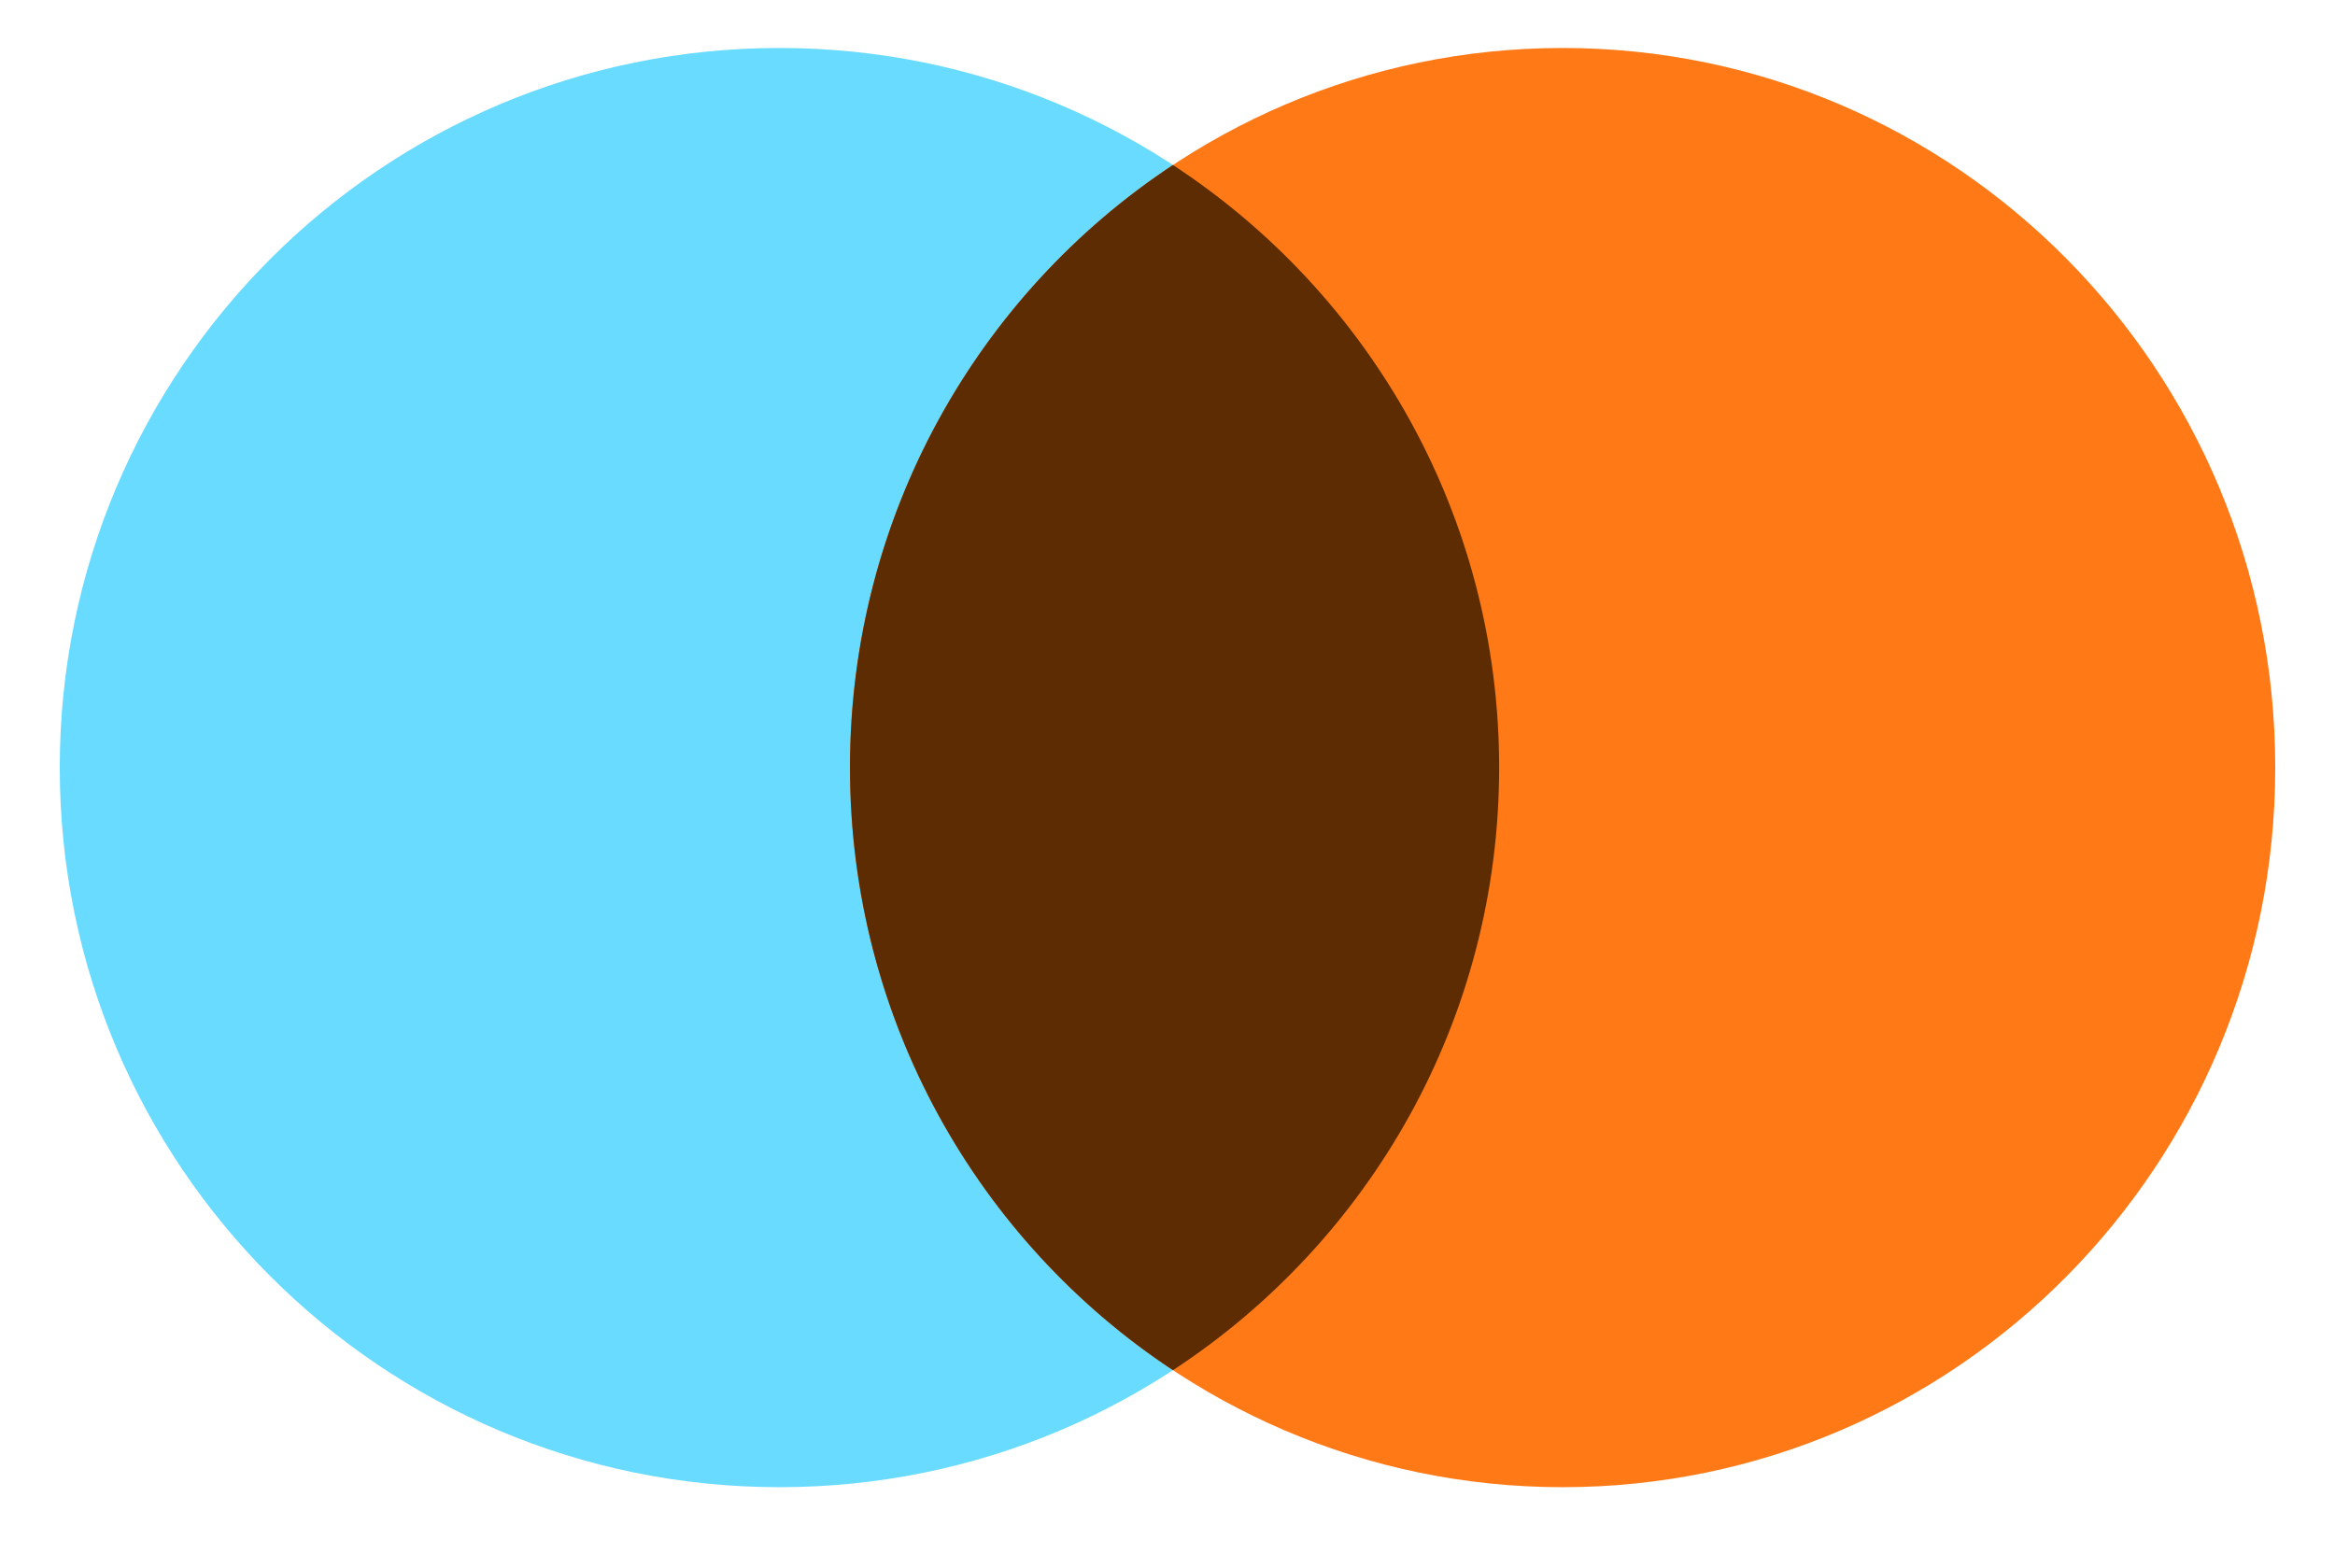
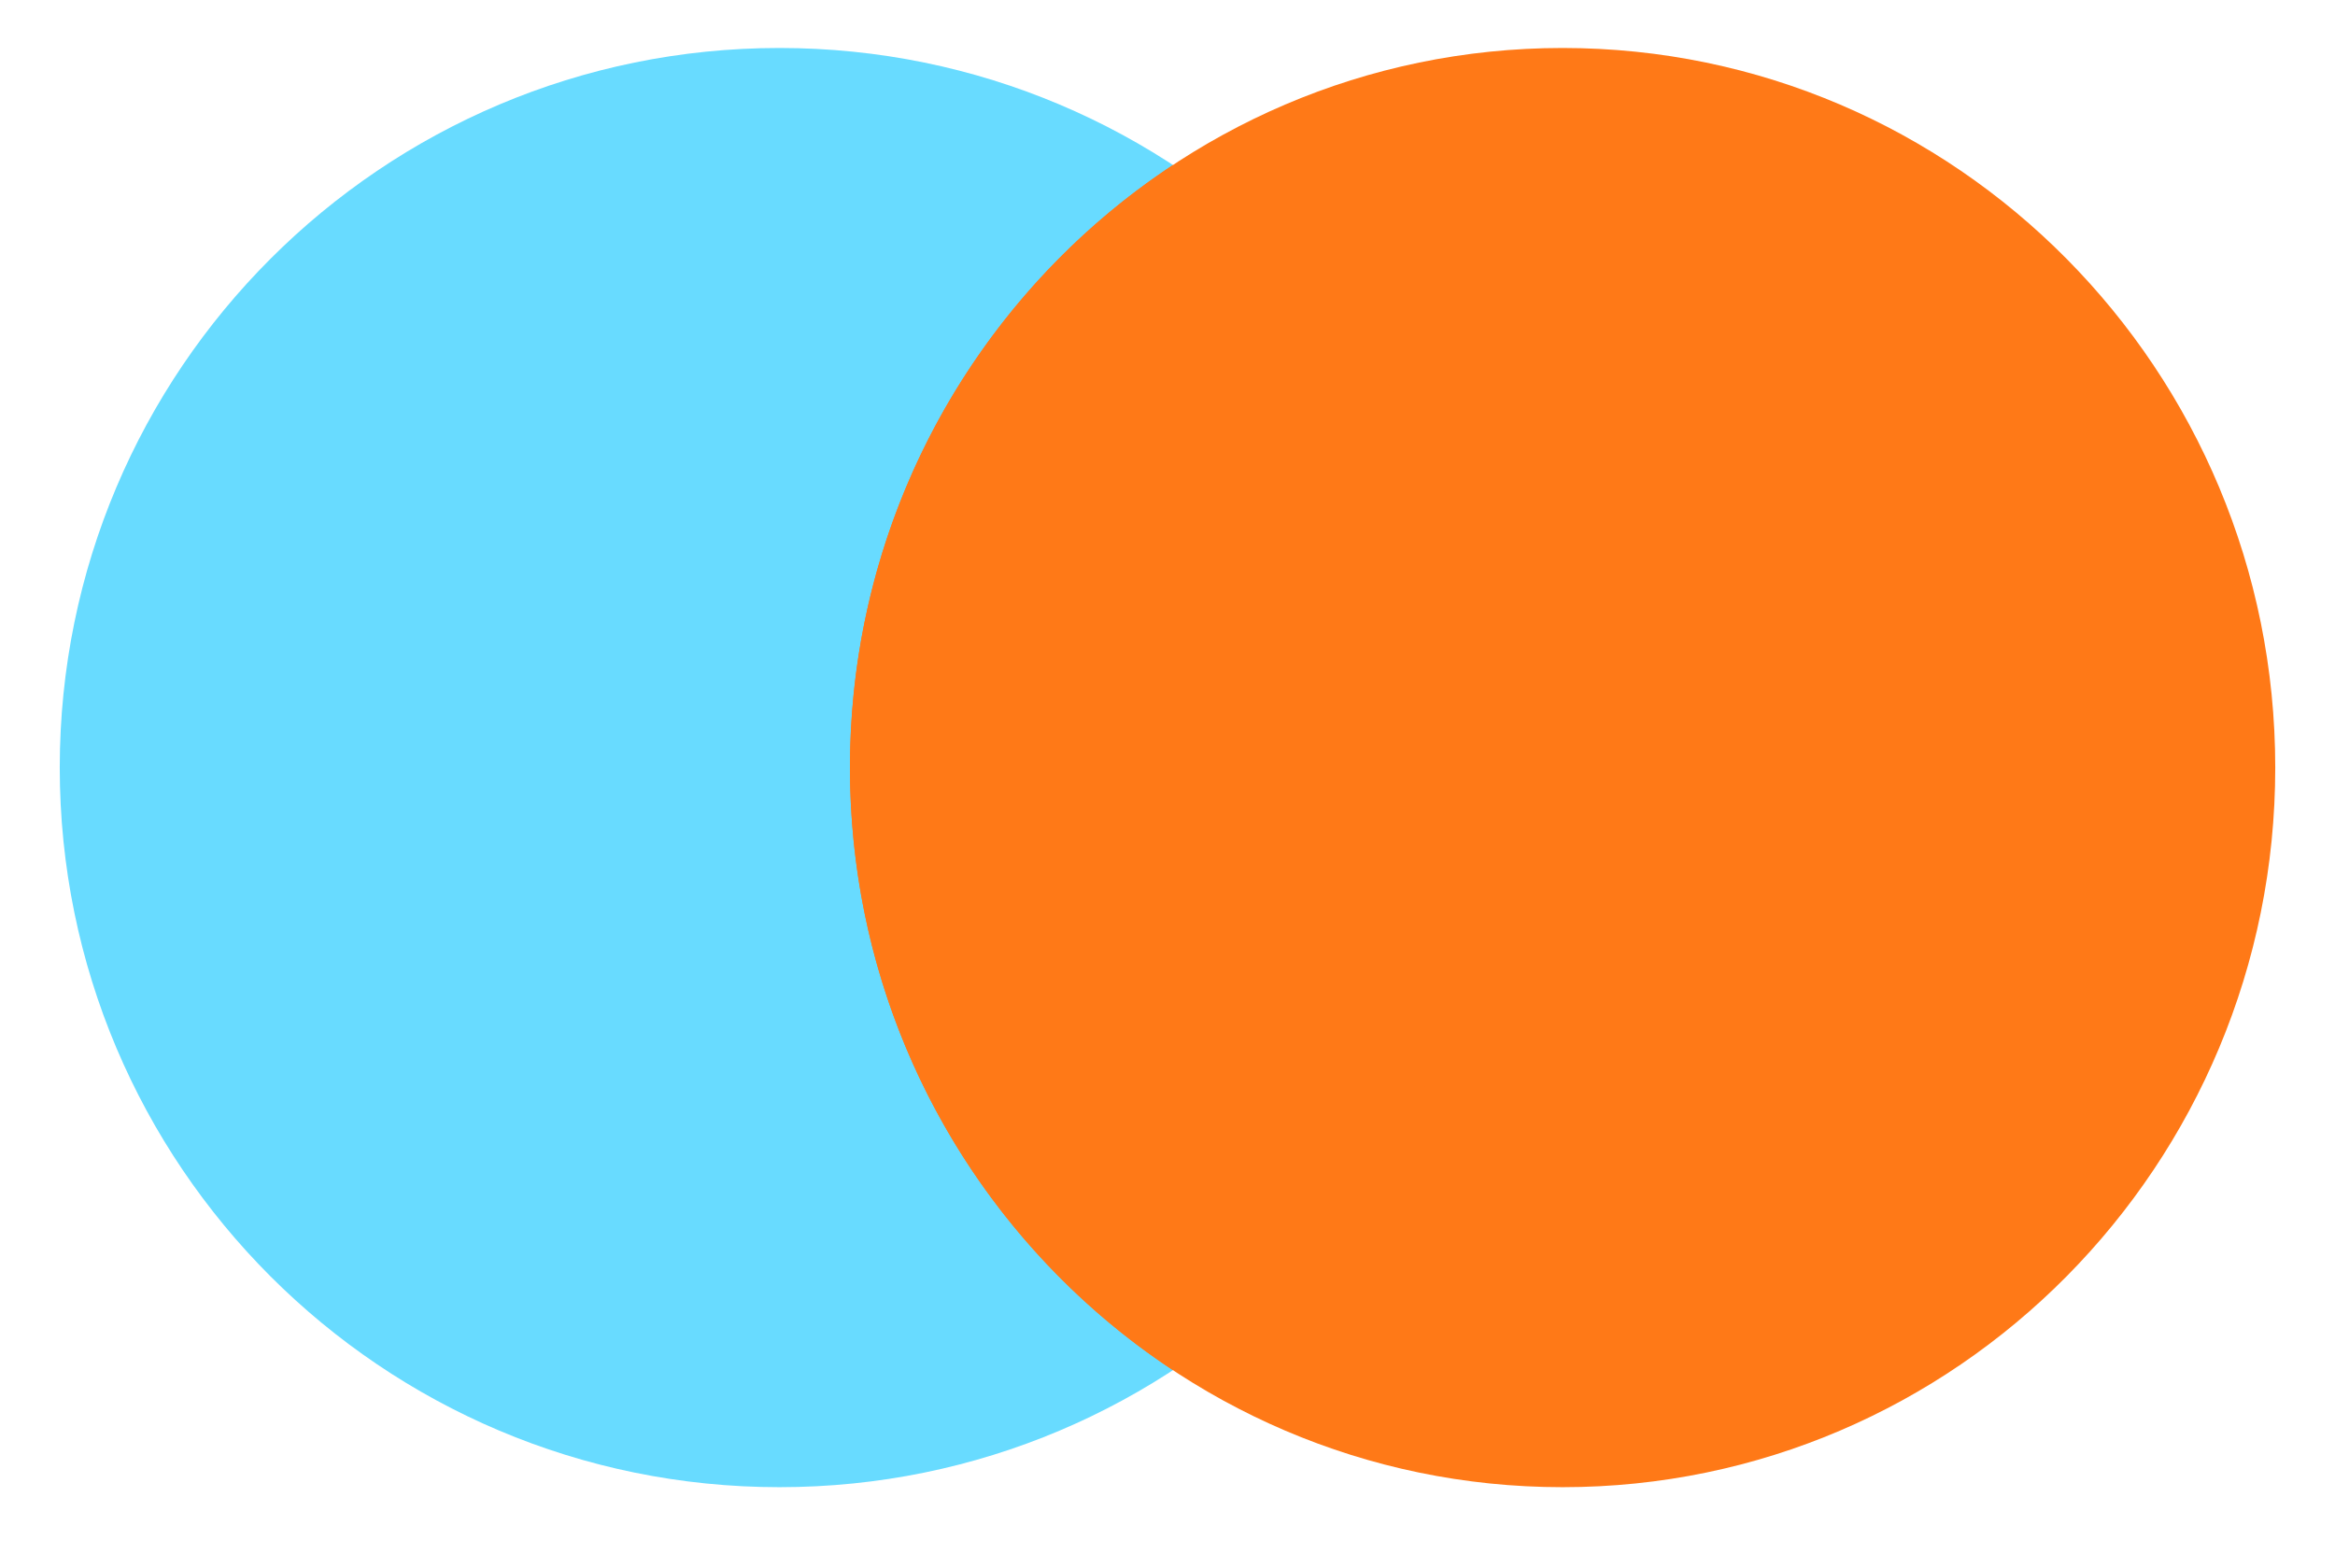
<svg xmlns="http://www.w3.org/2000/svg" id="logo-14" width="73" height="49" viewBox="0 0 73 49" fill="none">
  <path d="M46.868 24C46.868 36.426 36.794 46.5 24.368 46.5C11.941 46.5 1.868 36.426 1.868 24C1.868 11.574 11.941 1.5 24.368 1.5C36.794 1.5 46.868 11.574 46.868 24Z" class="ccustom" fill="#68DBFF" />
  <path d="M71.132 24C71.132 36.426 61.157 46.5 48.853 46.5C36.548 46.5 26.573 36.426 26.573 24C26.573 11.574 36.548 1.5 48.853 1.5C61.157 1.5 71.132 11.574 71.132 24Z" class="ccompli1" fill="#FF7917" />
-   <path d="M36.67 42.842C42.811 38.824 46.868 31.886 46.868 24C46.868 16.114 42.811 9.176 36.67 5.159C30.59 9.176 26.573 16.114 26.573 24C26.573 31.886 30.59 38.824 36.67 42.842Z" class="ccompli2" fill="#5D2C02" />
+   <path d="M36.67 42.842C42.811 38.824 46.868 31.886 46.868 24C46.868 16.114 42.811 9.176 36.67 5.159C30.59 9.176 26.573 16.114 26.573 24C26.573 31.886 30.59 38.824 36.67 42.842Z" class="ccompli2" fill="#FF7917" />
</svg>
